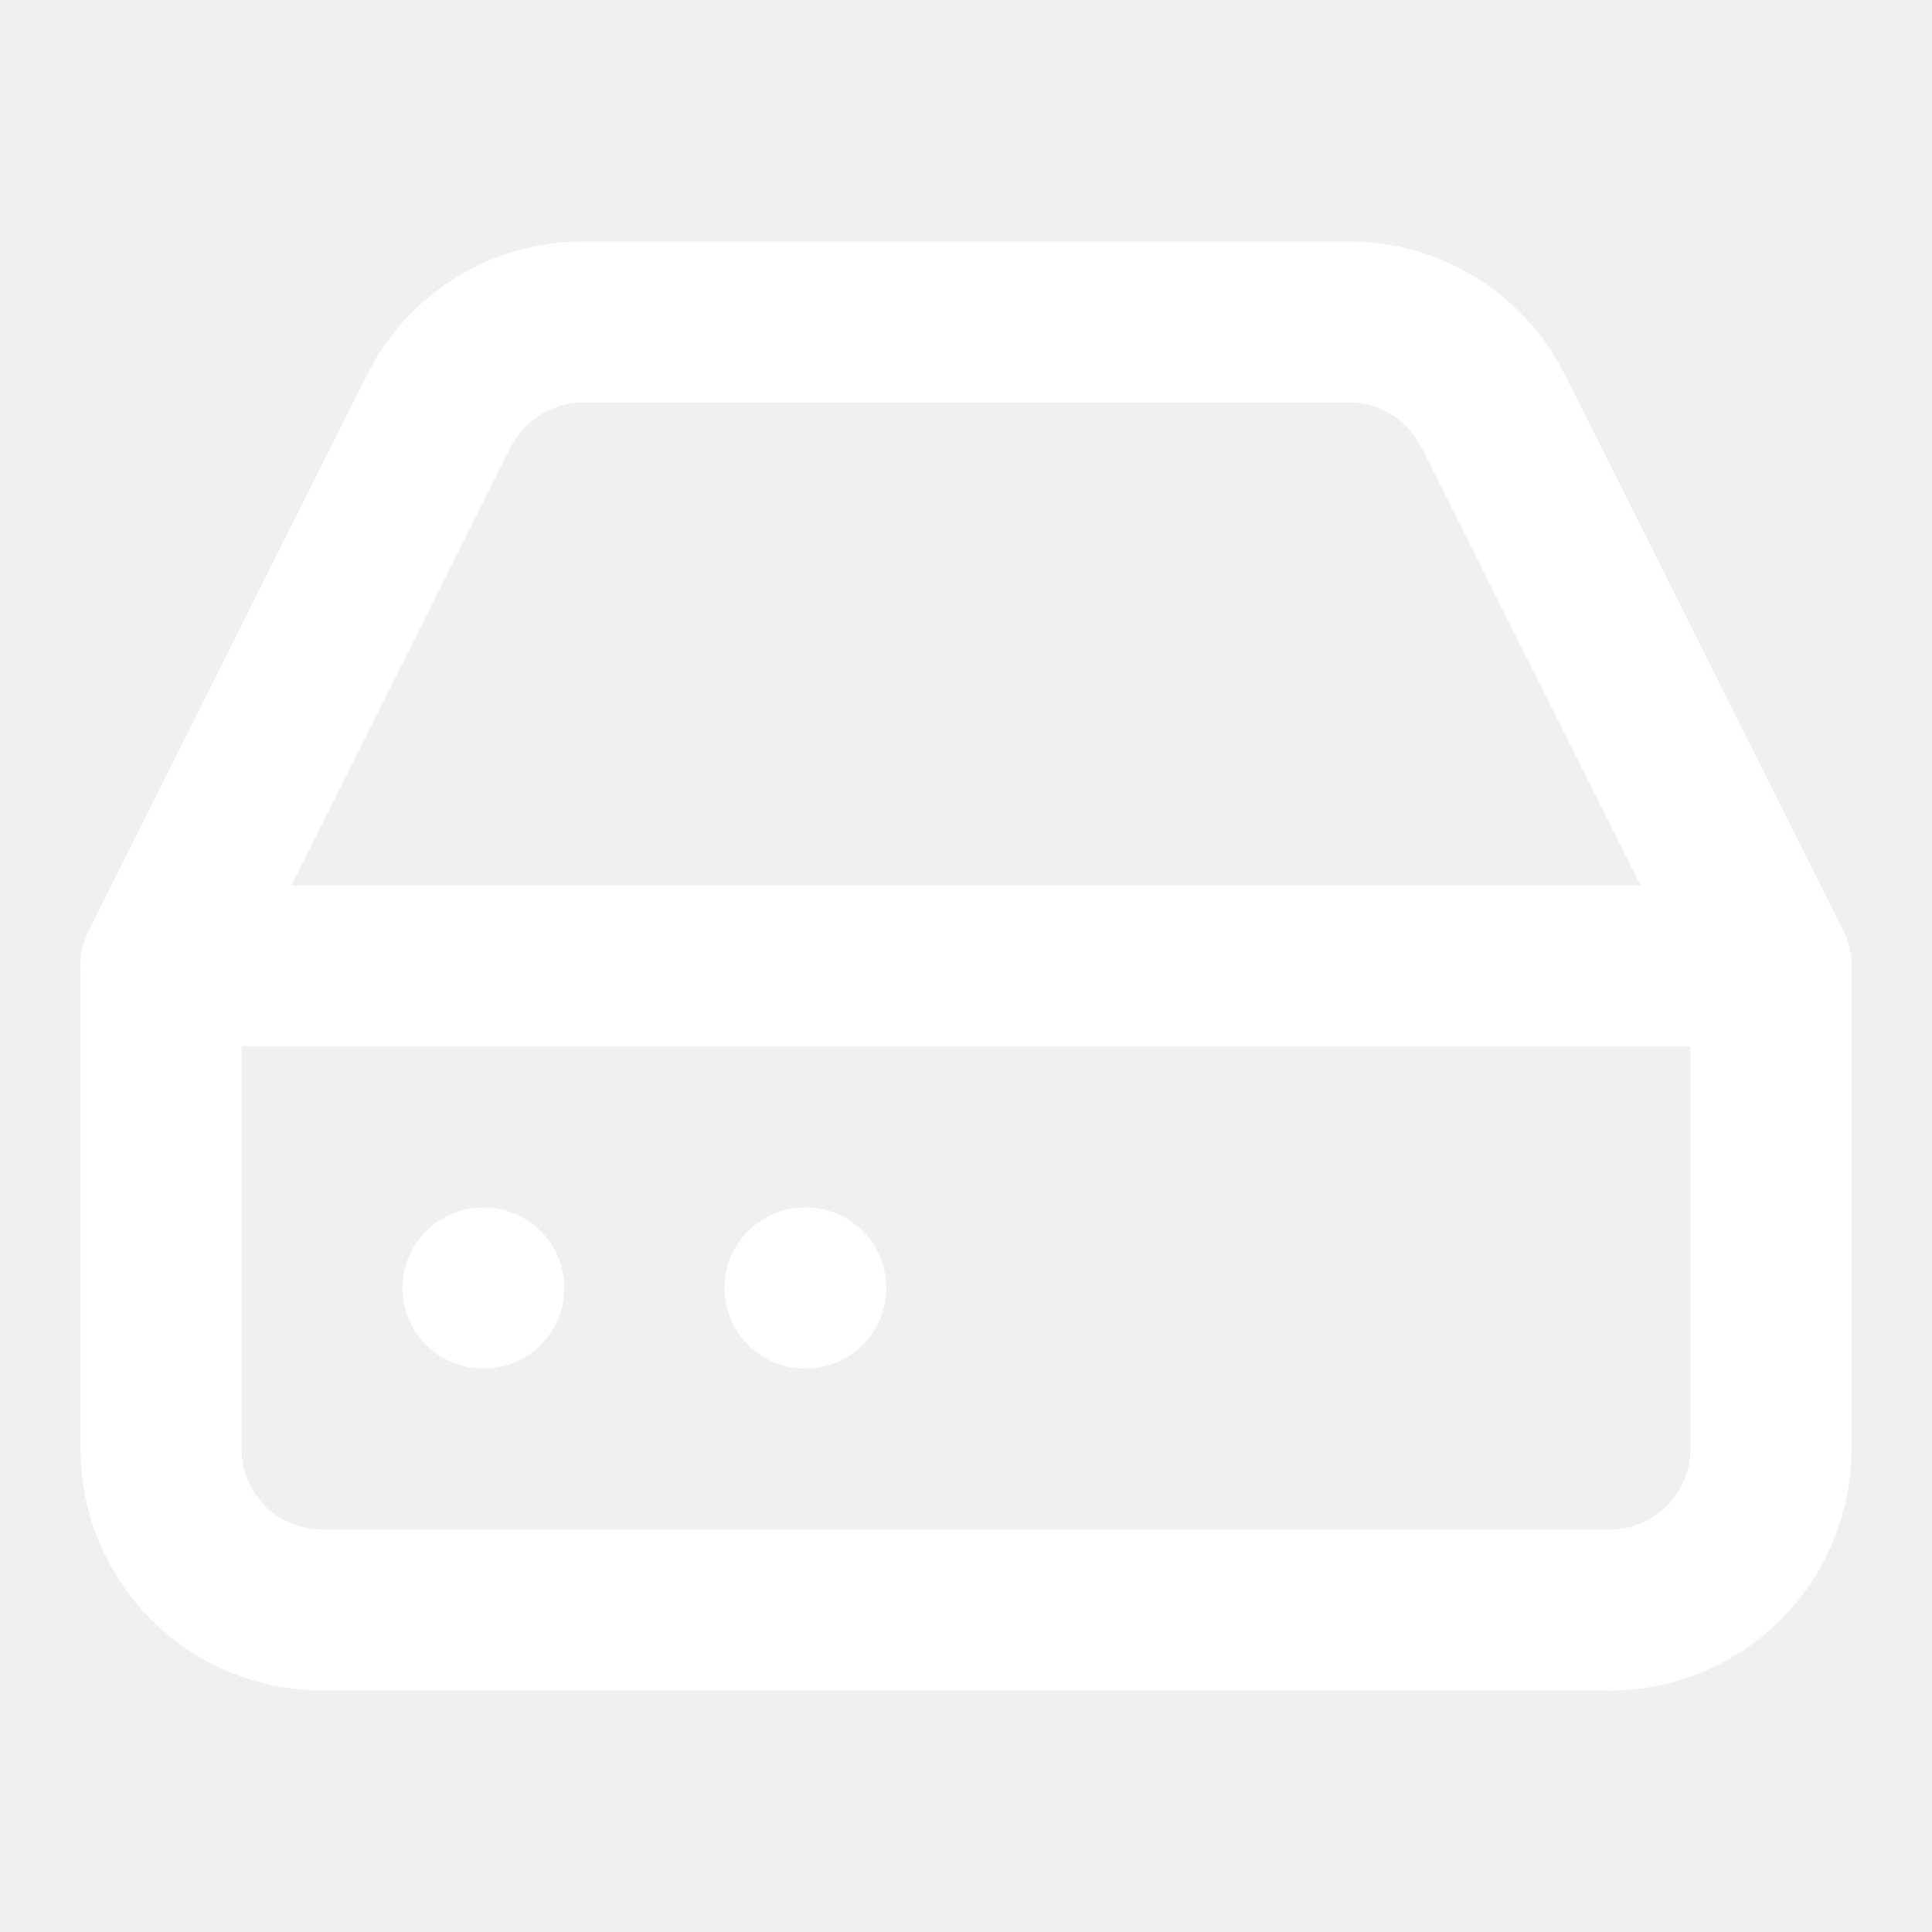
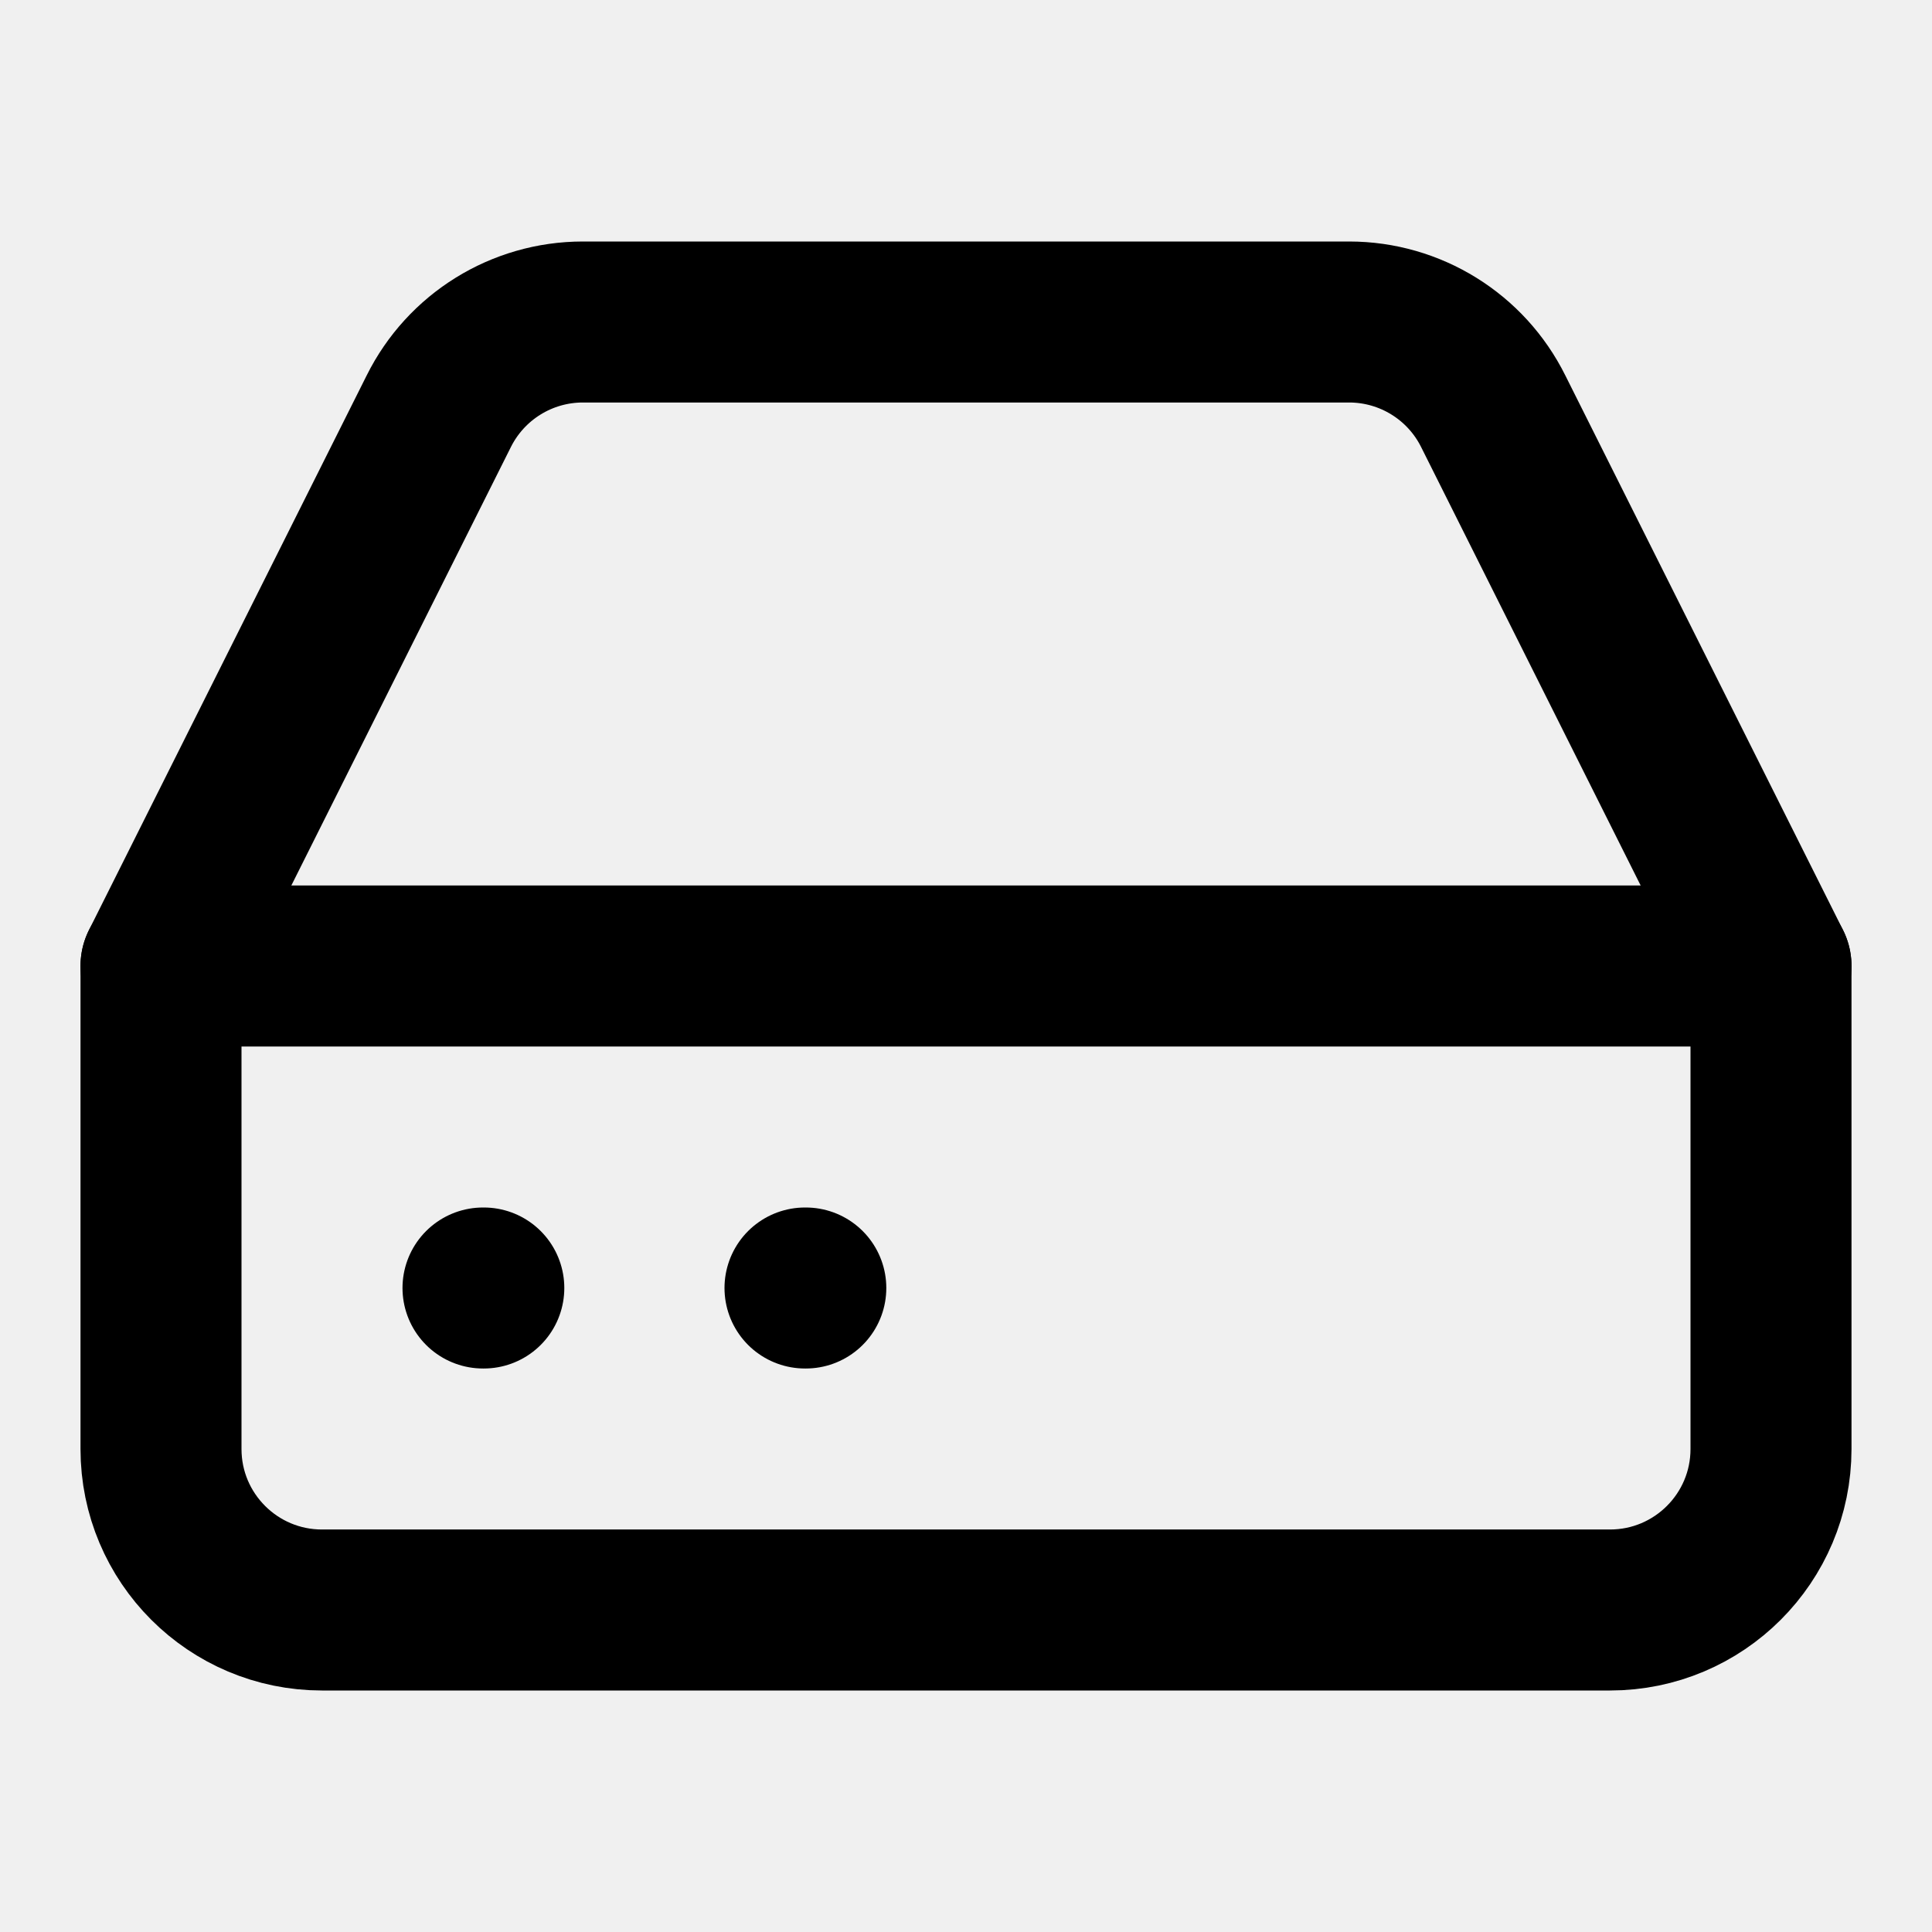
- <svg xmlns="http://www.w3.org/2000/svg" width="24" height="24" viewBox="0 0 24 24" fill="none">
-   <path d="M22 12H2" stroke="white" stroke-width="2" stroke-linecap="round" stroke-linejoin="round" />
-   <path d="M5.45 5.11L2 12V18C2 18.53 2.211 19.039 2.586 19.414C2.961 19.789 3.47 20 4 20H20C20.53 20 21.039 19.789 21.414 19.414C21.789 19.039 22 18.53 22 18V12L18.55 5.11C18.384 4.777 18.129 4.496 17.813 4.3C17.497 4.104 17.132 4 16.76 4H7.24C6.868 4 6.503 4.104 6.187 4.3C5.871 4.496 5.616 4.777 5.45 5.11Z" stroke="white" stroke-width="2" stroke-linecap="round" stroke-linejoin="round" />
-   <path d="M6 16H6.01" stroke="white" stroke-width="2" stroke-linecap="round" stroke-linejoin="round" />
-   <path d="M10 16H10.01" stroke="white" stroke-width="2" stroke-linecap="round" stroke-linejoin="round" />
+ <svg xmlns="http://www.w3.org/2000/svg" width="24" height="24" viewBox="0 0 24 24" fill="none" stroke="currentColor" stroke-width="2" stroke-linecap="round" stroke-linejoin="round" class="feather feather-hard-drive">
+   <line x1="22" y1="12" x2="2" y2="12" />
+   <path d="M5.45 5.11L2 12v6a2 2 0 0 0 2 2h16a2 2 0 0 0 2-2v-6l-3.45-6.89A2 2 0 0 0 16.76 4H7.24a2 2 0 0 0-1.79 1.11z" />
+   <line x1="6" y1="16" x2="6.01" y2="16" />
+   <line x1="10" y1="16" x2="10.01" y2="16" />
</svg>
